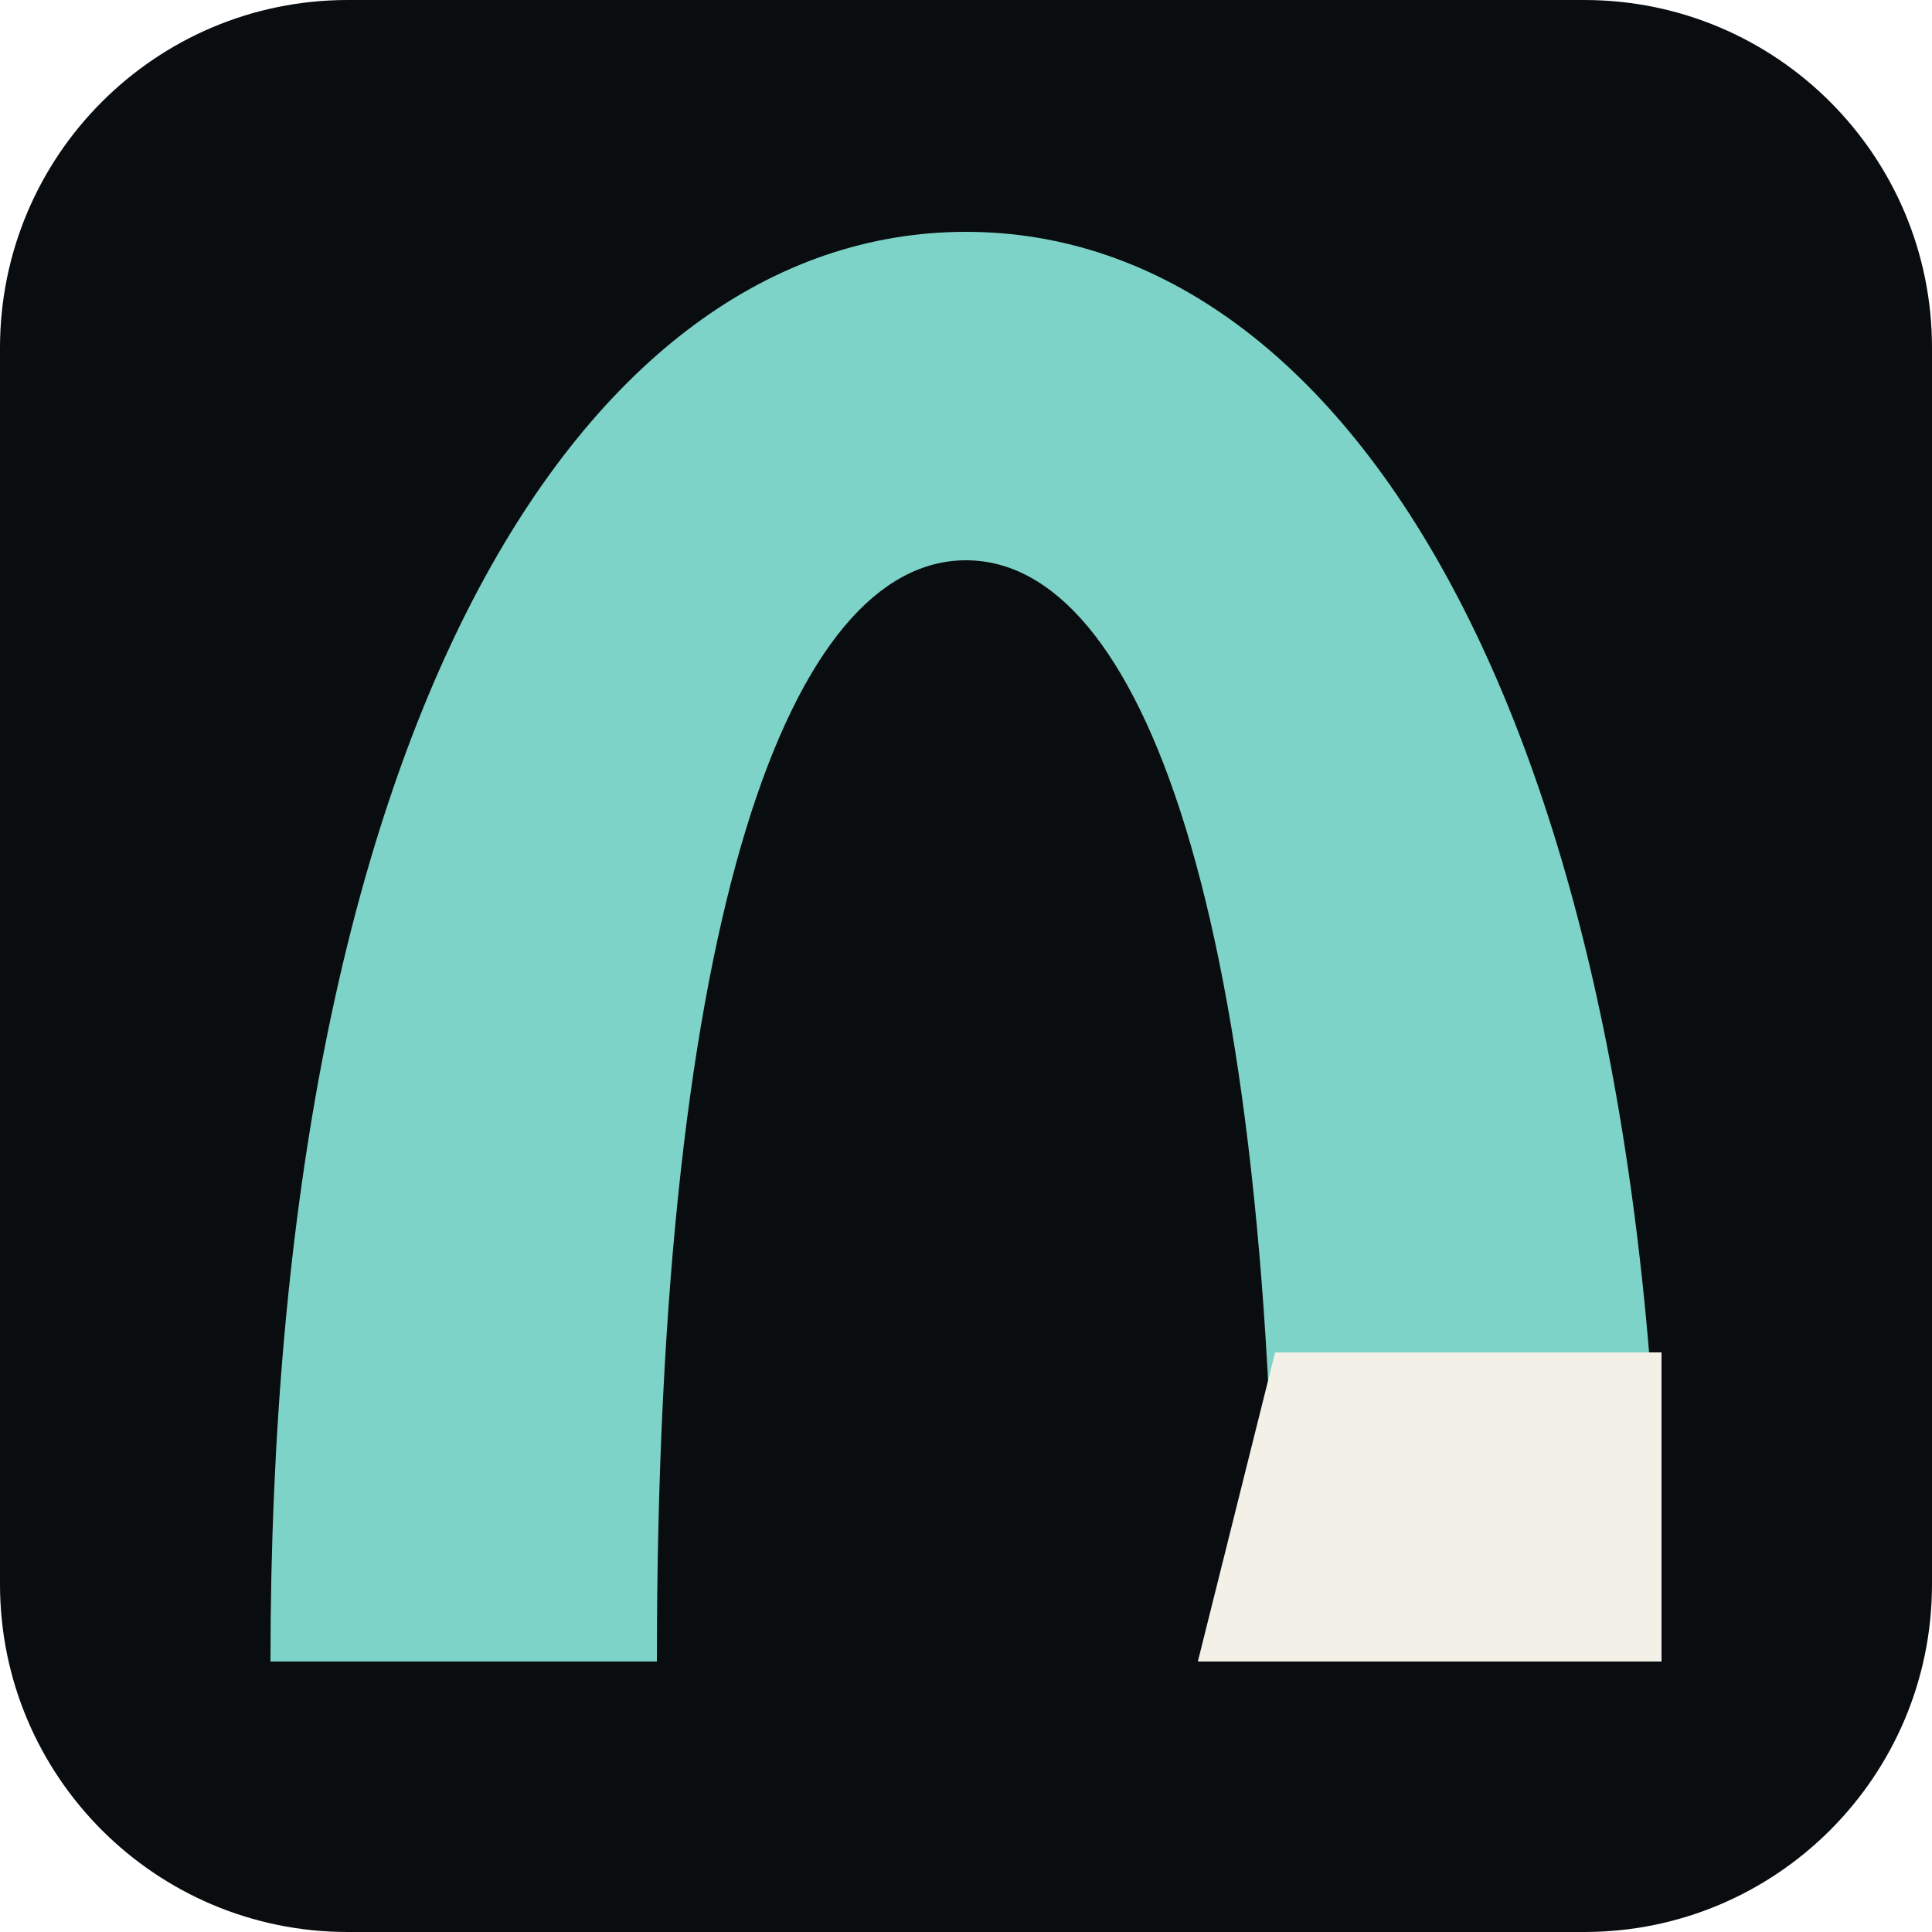
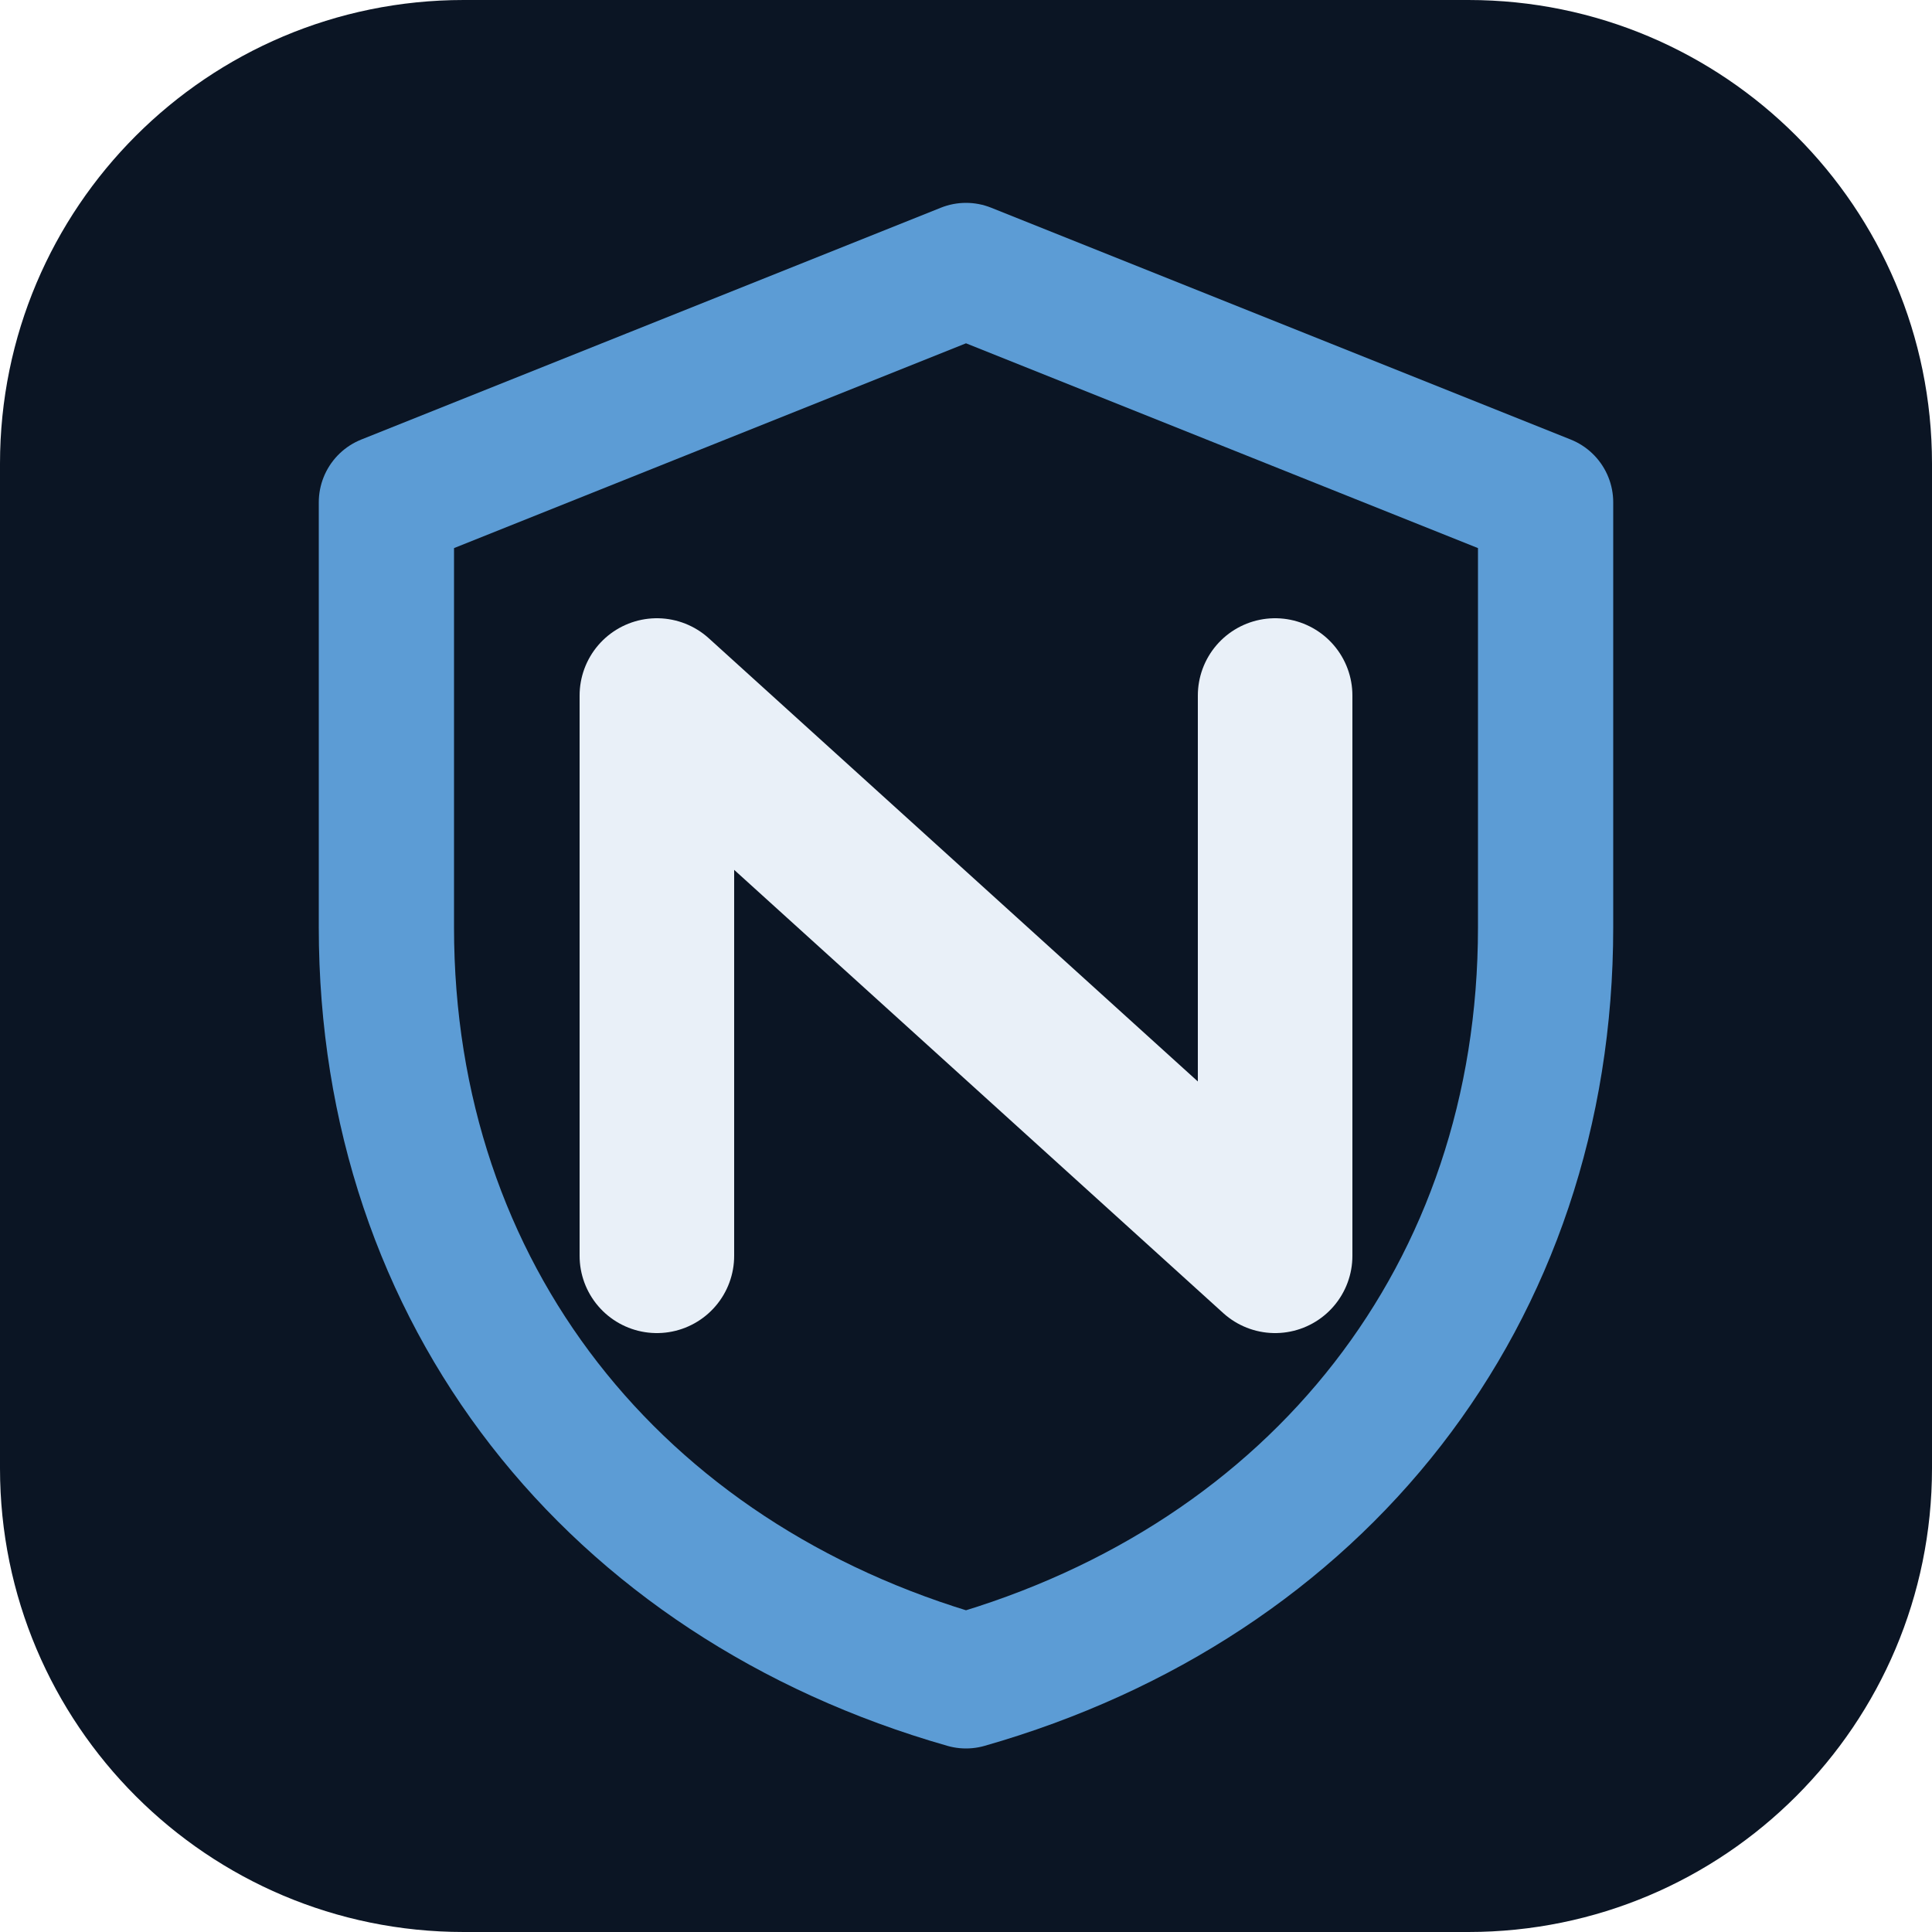
<svg xmlns="http://www.w3.org/2000/svg" viewBox="0 0 100 100">
-   <rect width="100" height="100" rx="18" fill="#0A0D10" />
-   <path d="M14 86C14 38 30 12 50 12s36 26 36 74H66c0-39-7-57-16-57S34 47 34 86H14z" fill="#7DD3C7" />
-   <path d="M66 70h20v16H62z" fill="#F3F0E8" />
+   <rect width="100" height="100" rx="24" fill="#0B1524" />
+   <path d="M50 14 80 26v22c0 19-11.8 33.8-30 39-18.2-5.2-30-20-30-39V26z" fill="none" stroke="#5C9CD5" stroke-width="7" stroke-linejoin="round" />
+   <path d="M34 65V36l32 29V36" fill="none" stroke="#E9F0F8" stroke-width="8" stroke-linecap="round" stroke-linejoin="round" />
</svg>
